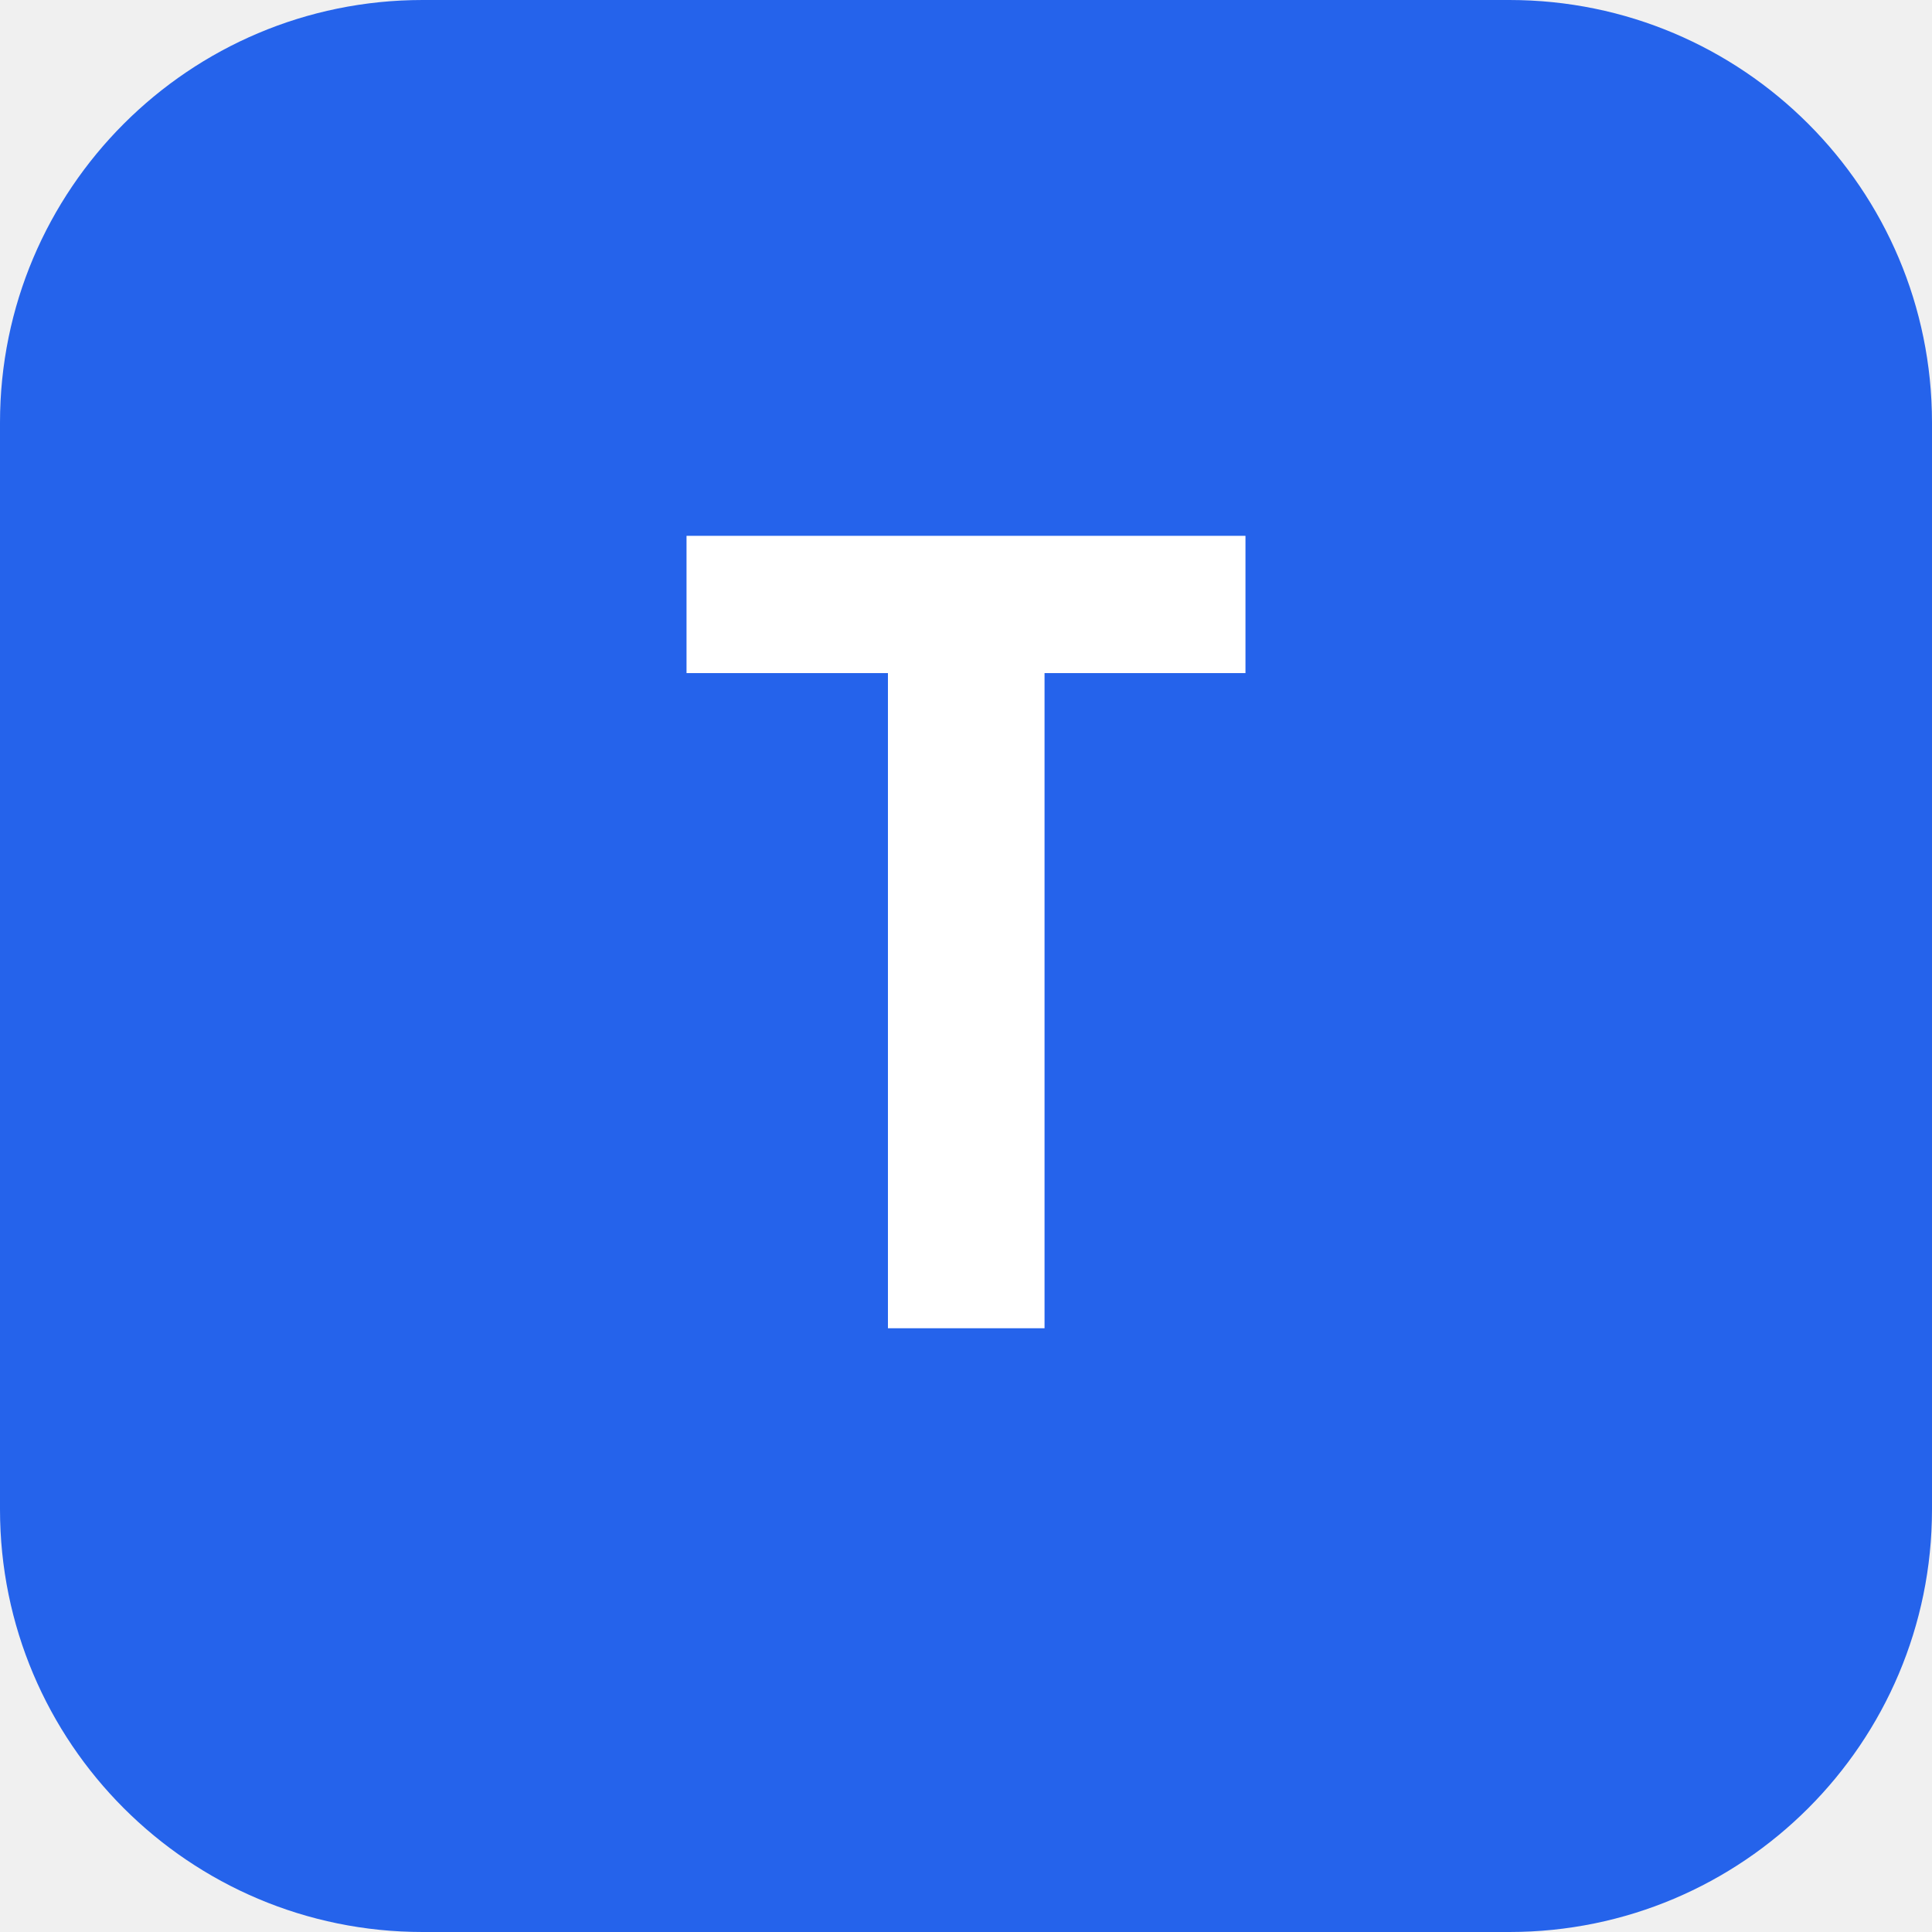
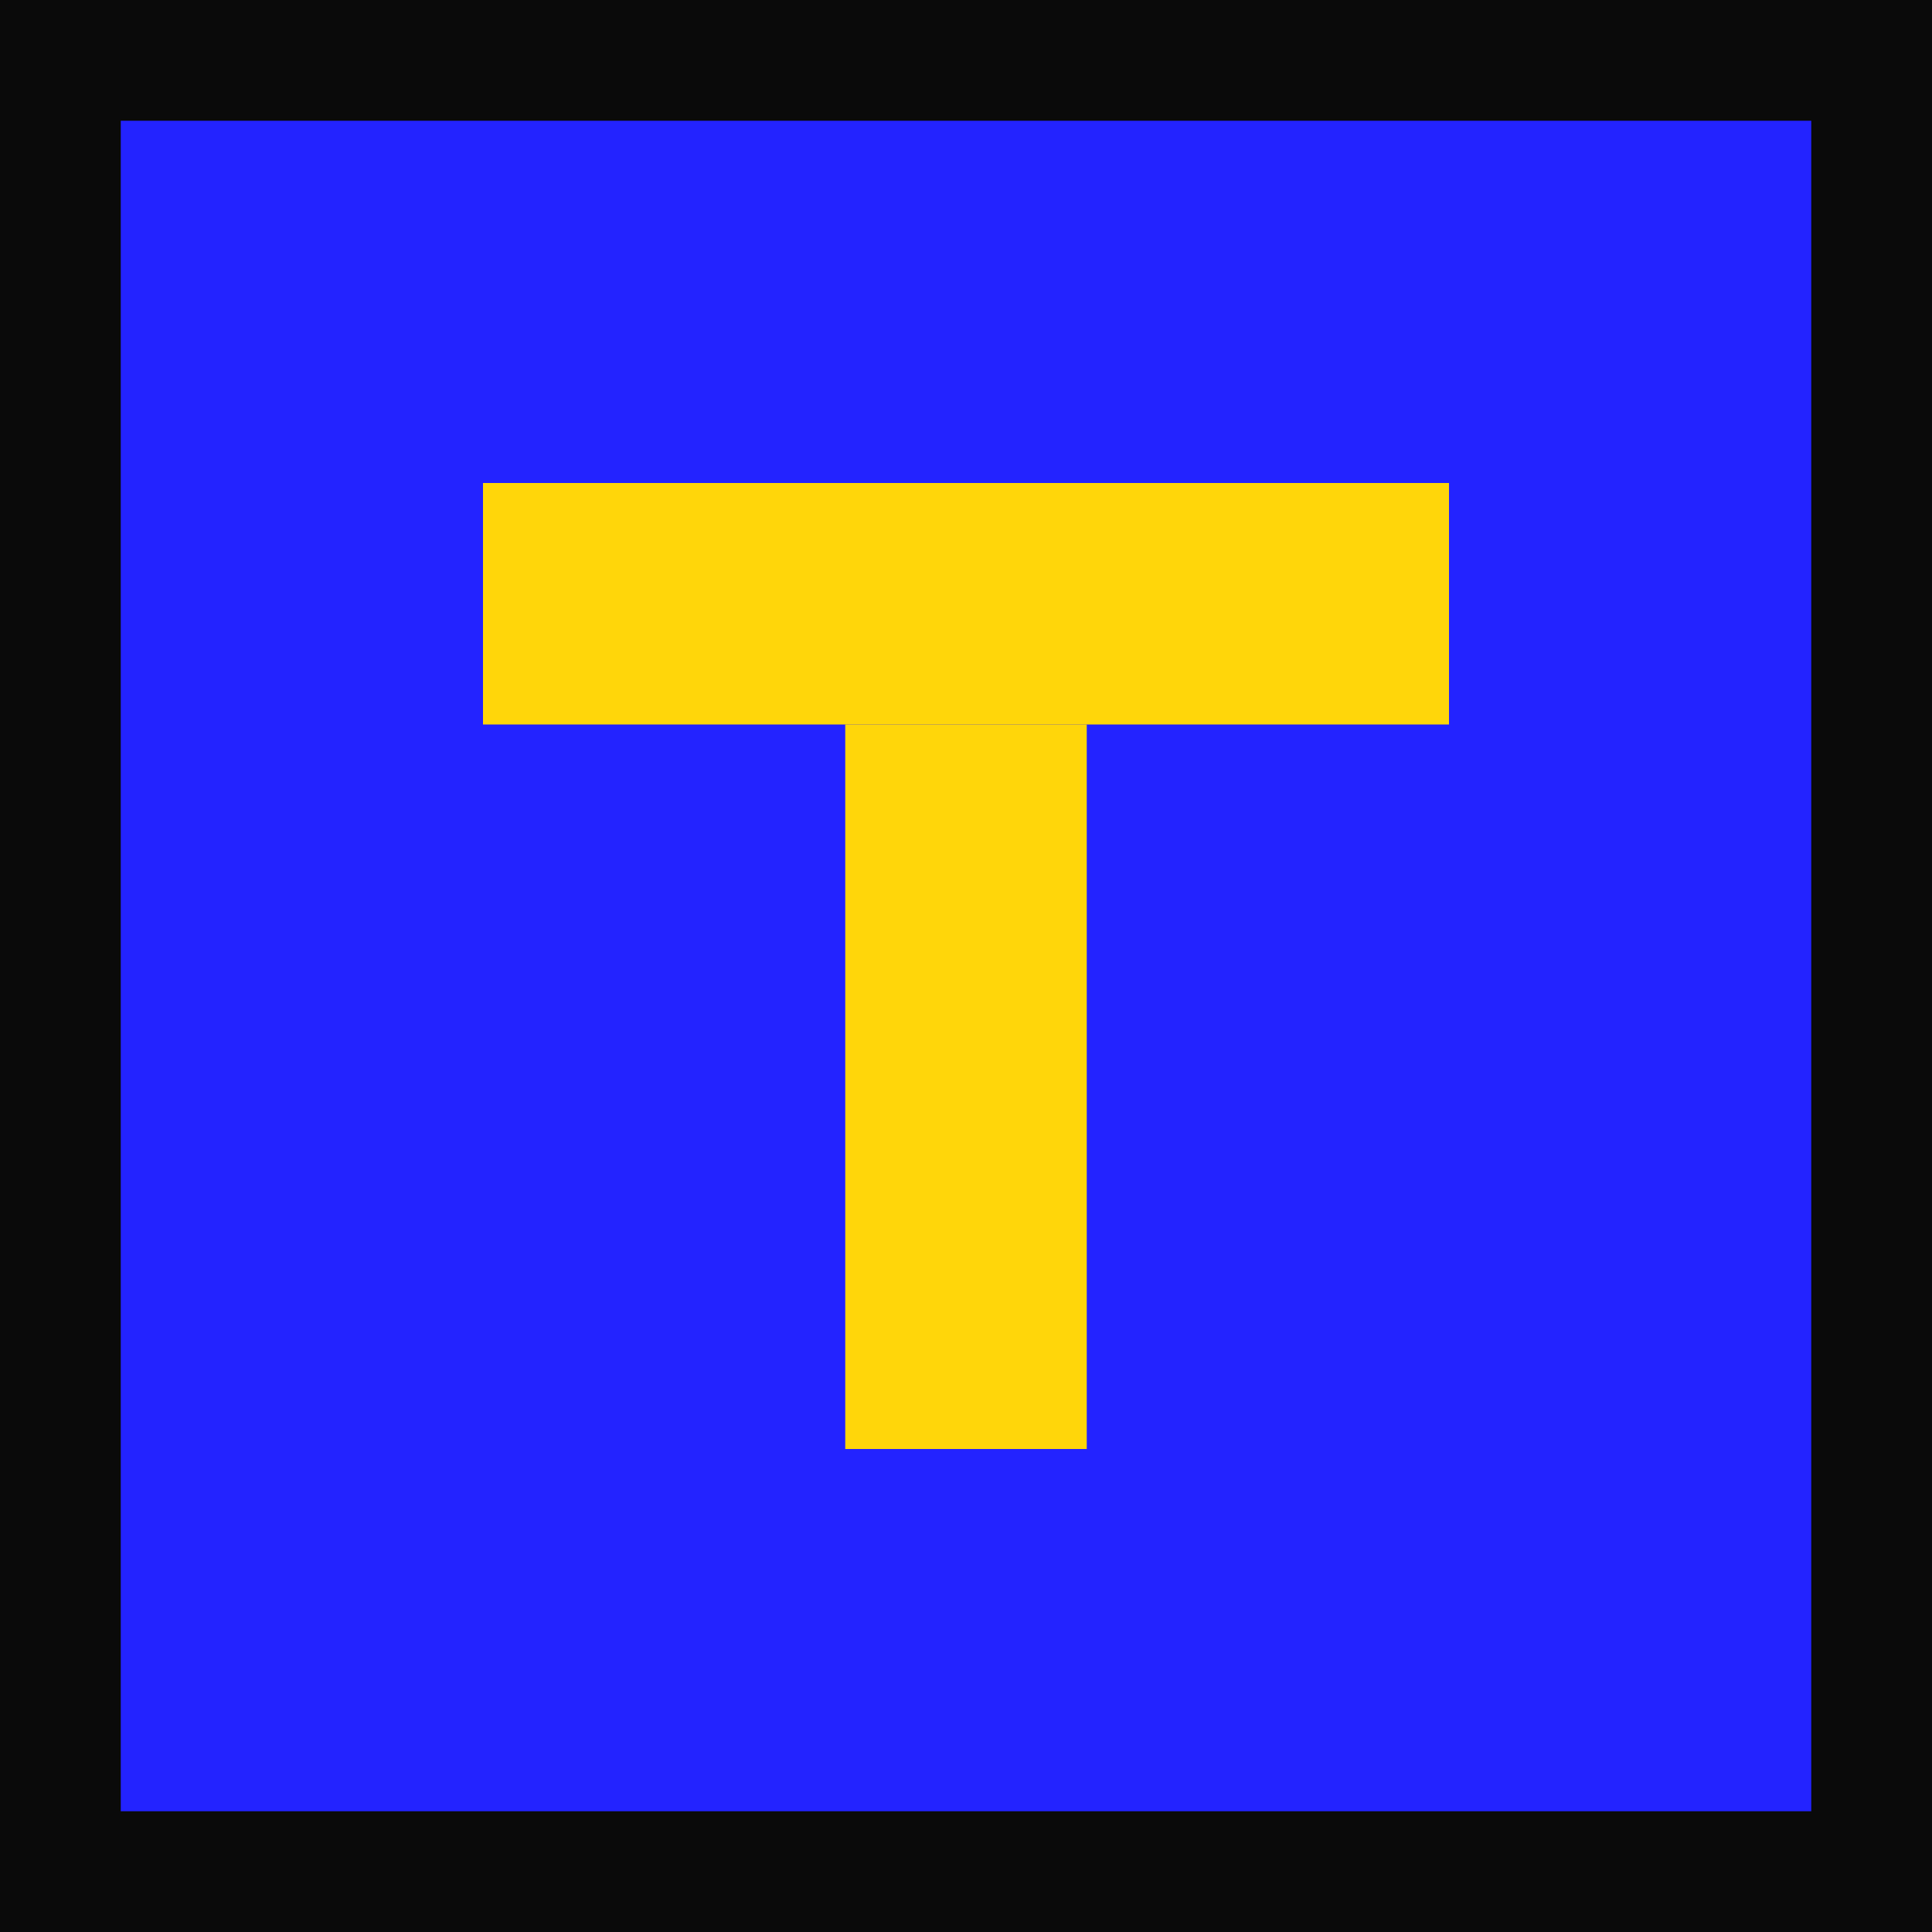
<svg xmlns="http://www.w3.org/2000/svg" viewBox="0 0 64 64">
-   <rect width="64" height="64" rx="14" fill="#2563eb" />
-   <text x="32" y="44" text-anchor="middle" font-family="ui-monospace, SFMono-Regular, Menlo, monospace" font-size="36" font-weight="700" fill="#ffffff">T</text>
+   <rect x="2" y="2" width="60" height="60" fill="#2323ff" stroke="#0a0a0a" stroke-width="4" />
+   <rect x="16" y="16" width="32" height="8" fill="#ffd60a" />
+   <rect x="28" y="24" width="8" height="24" fill="#ffd60a" />
</svg>
